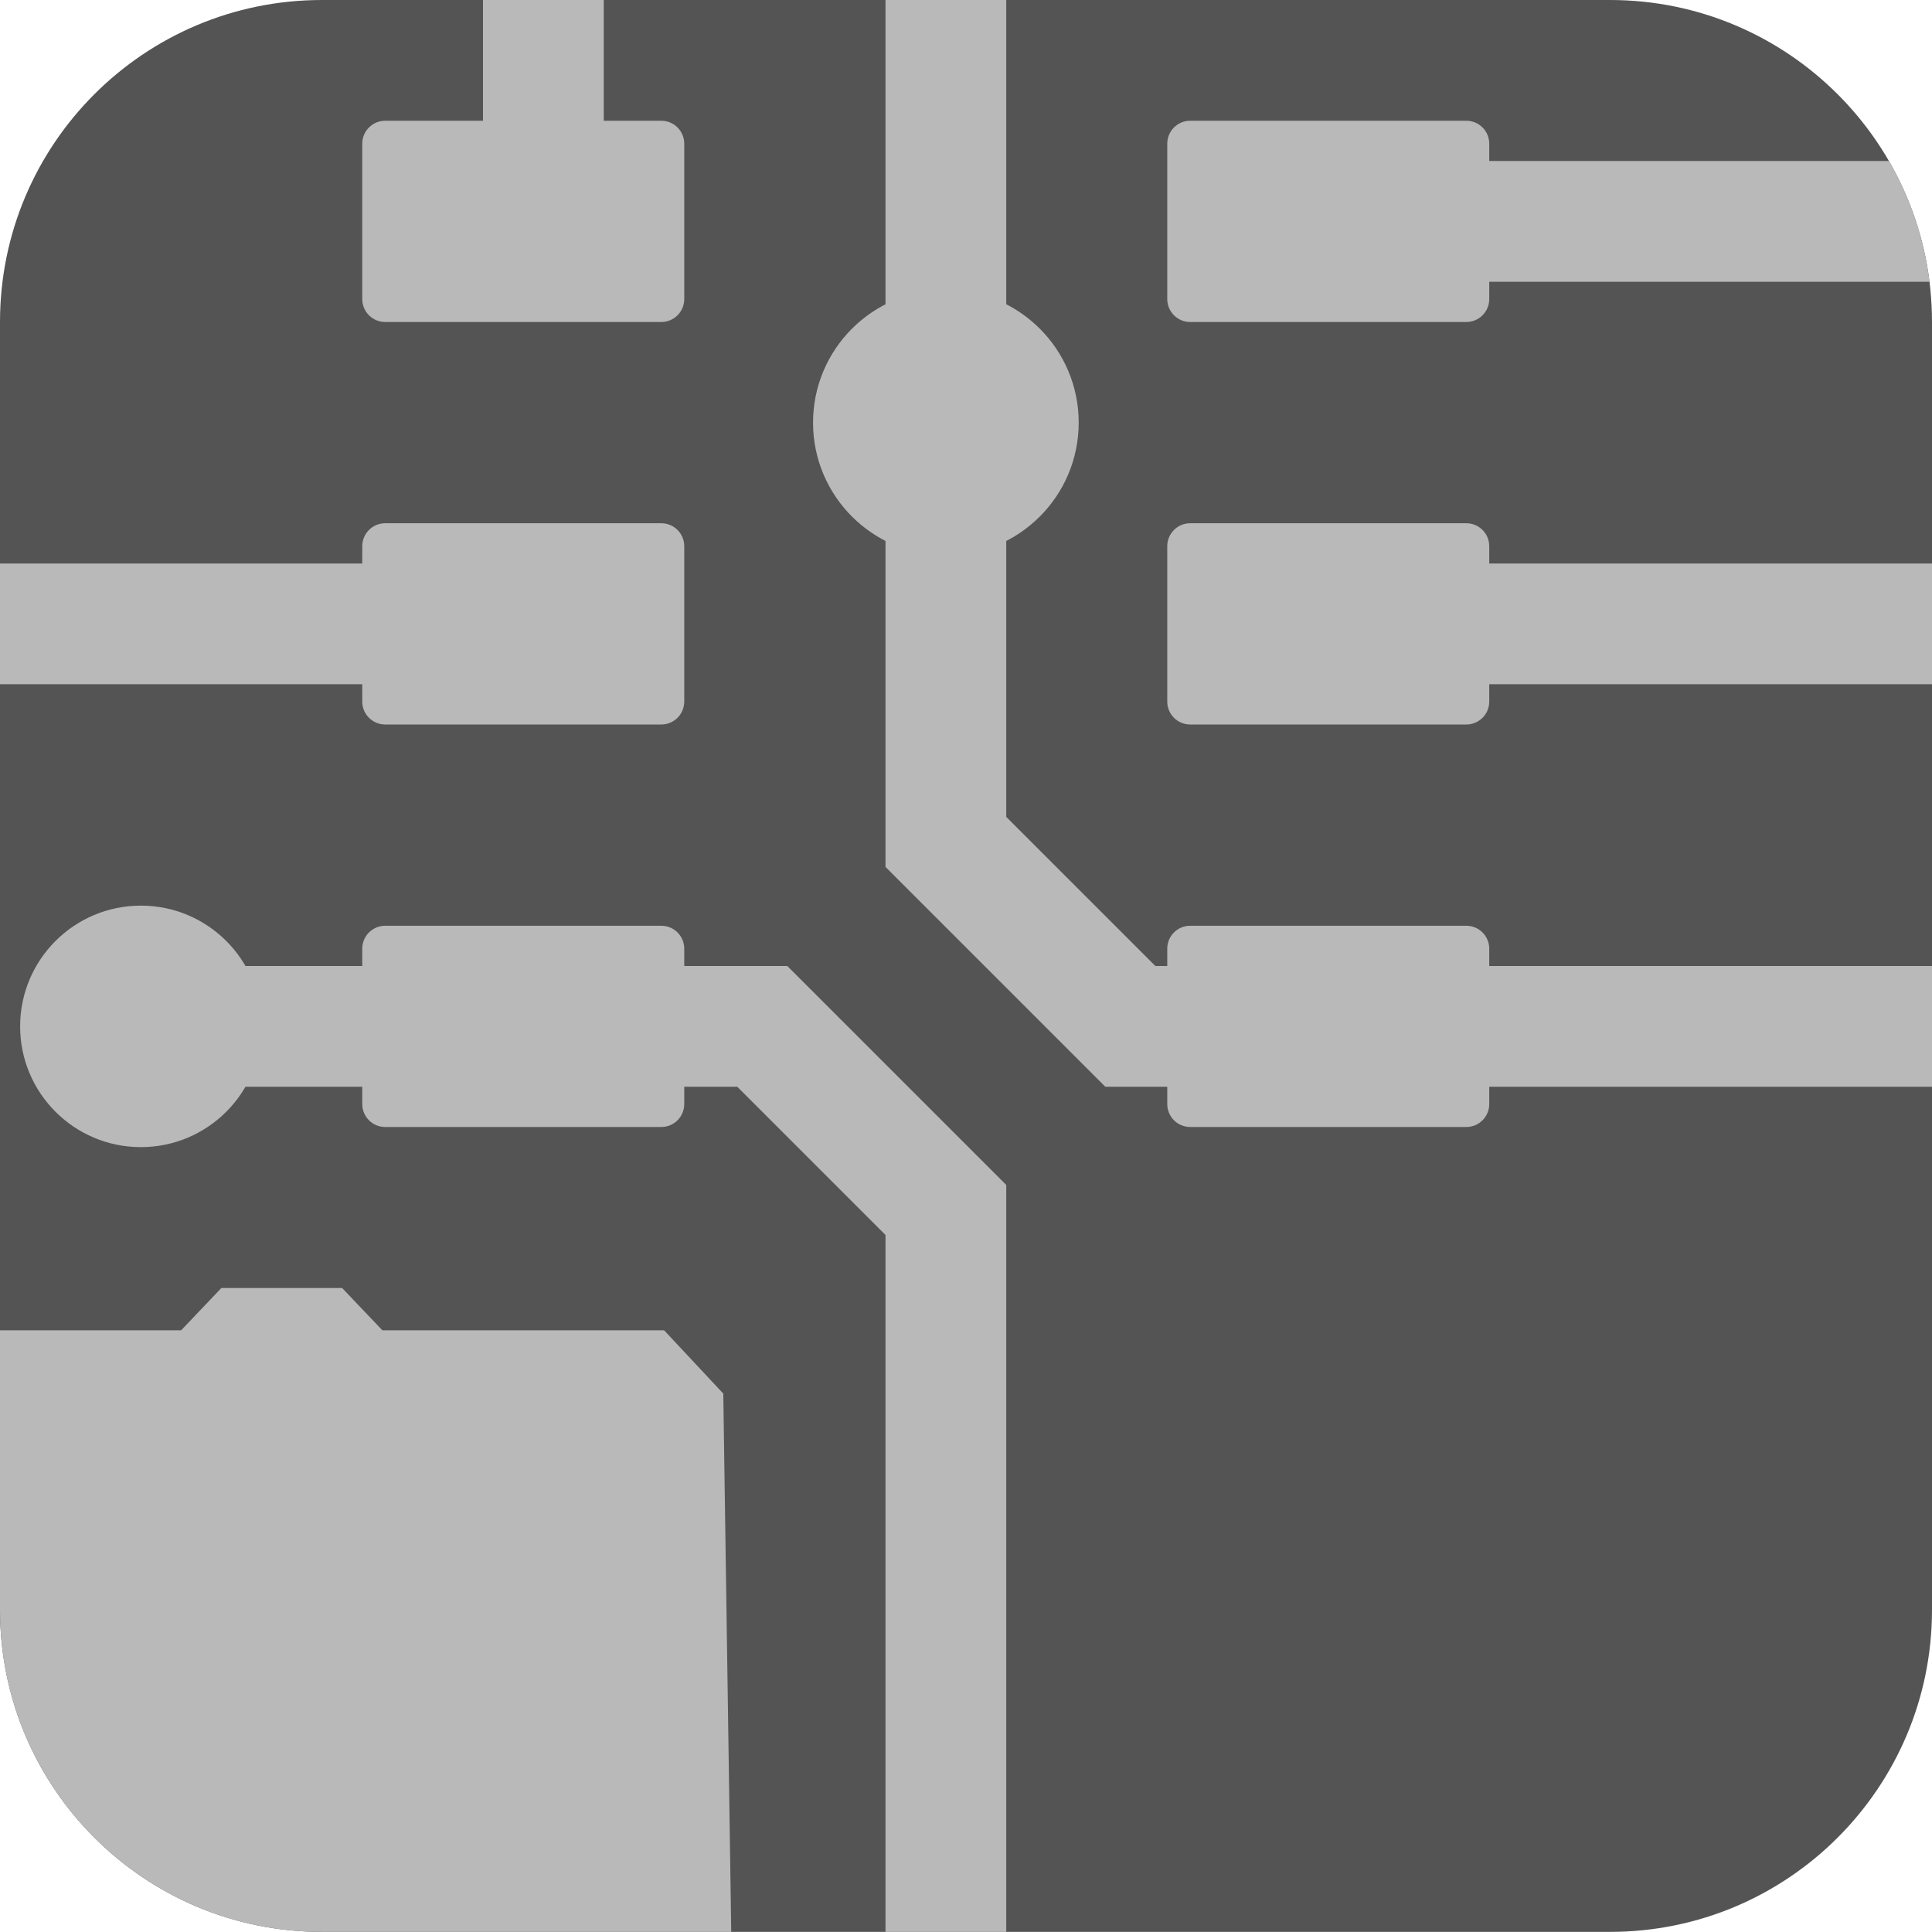
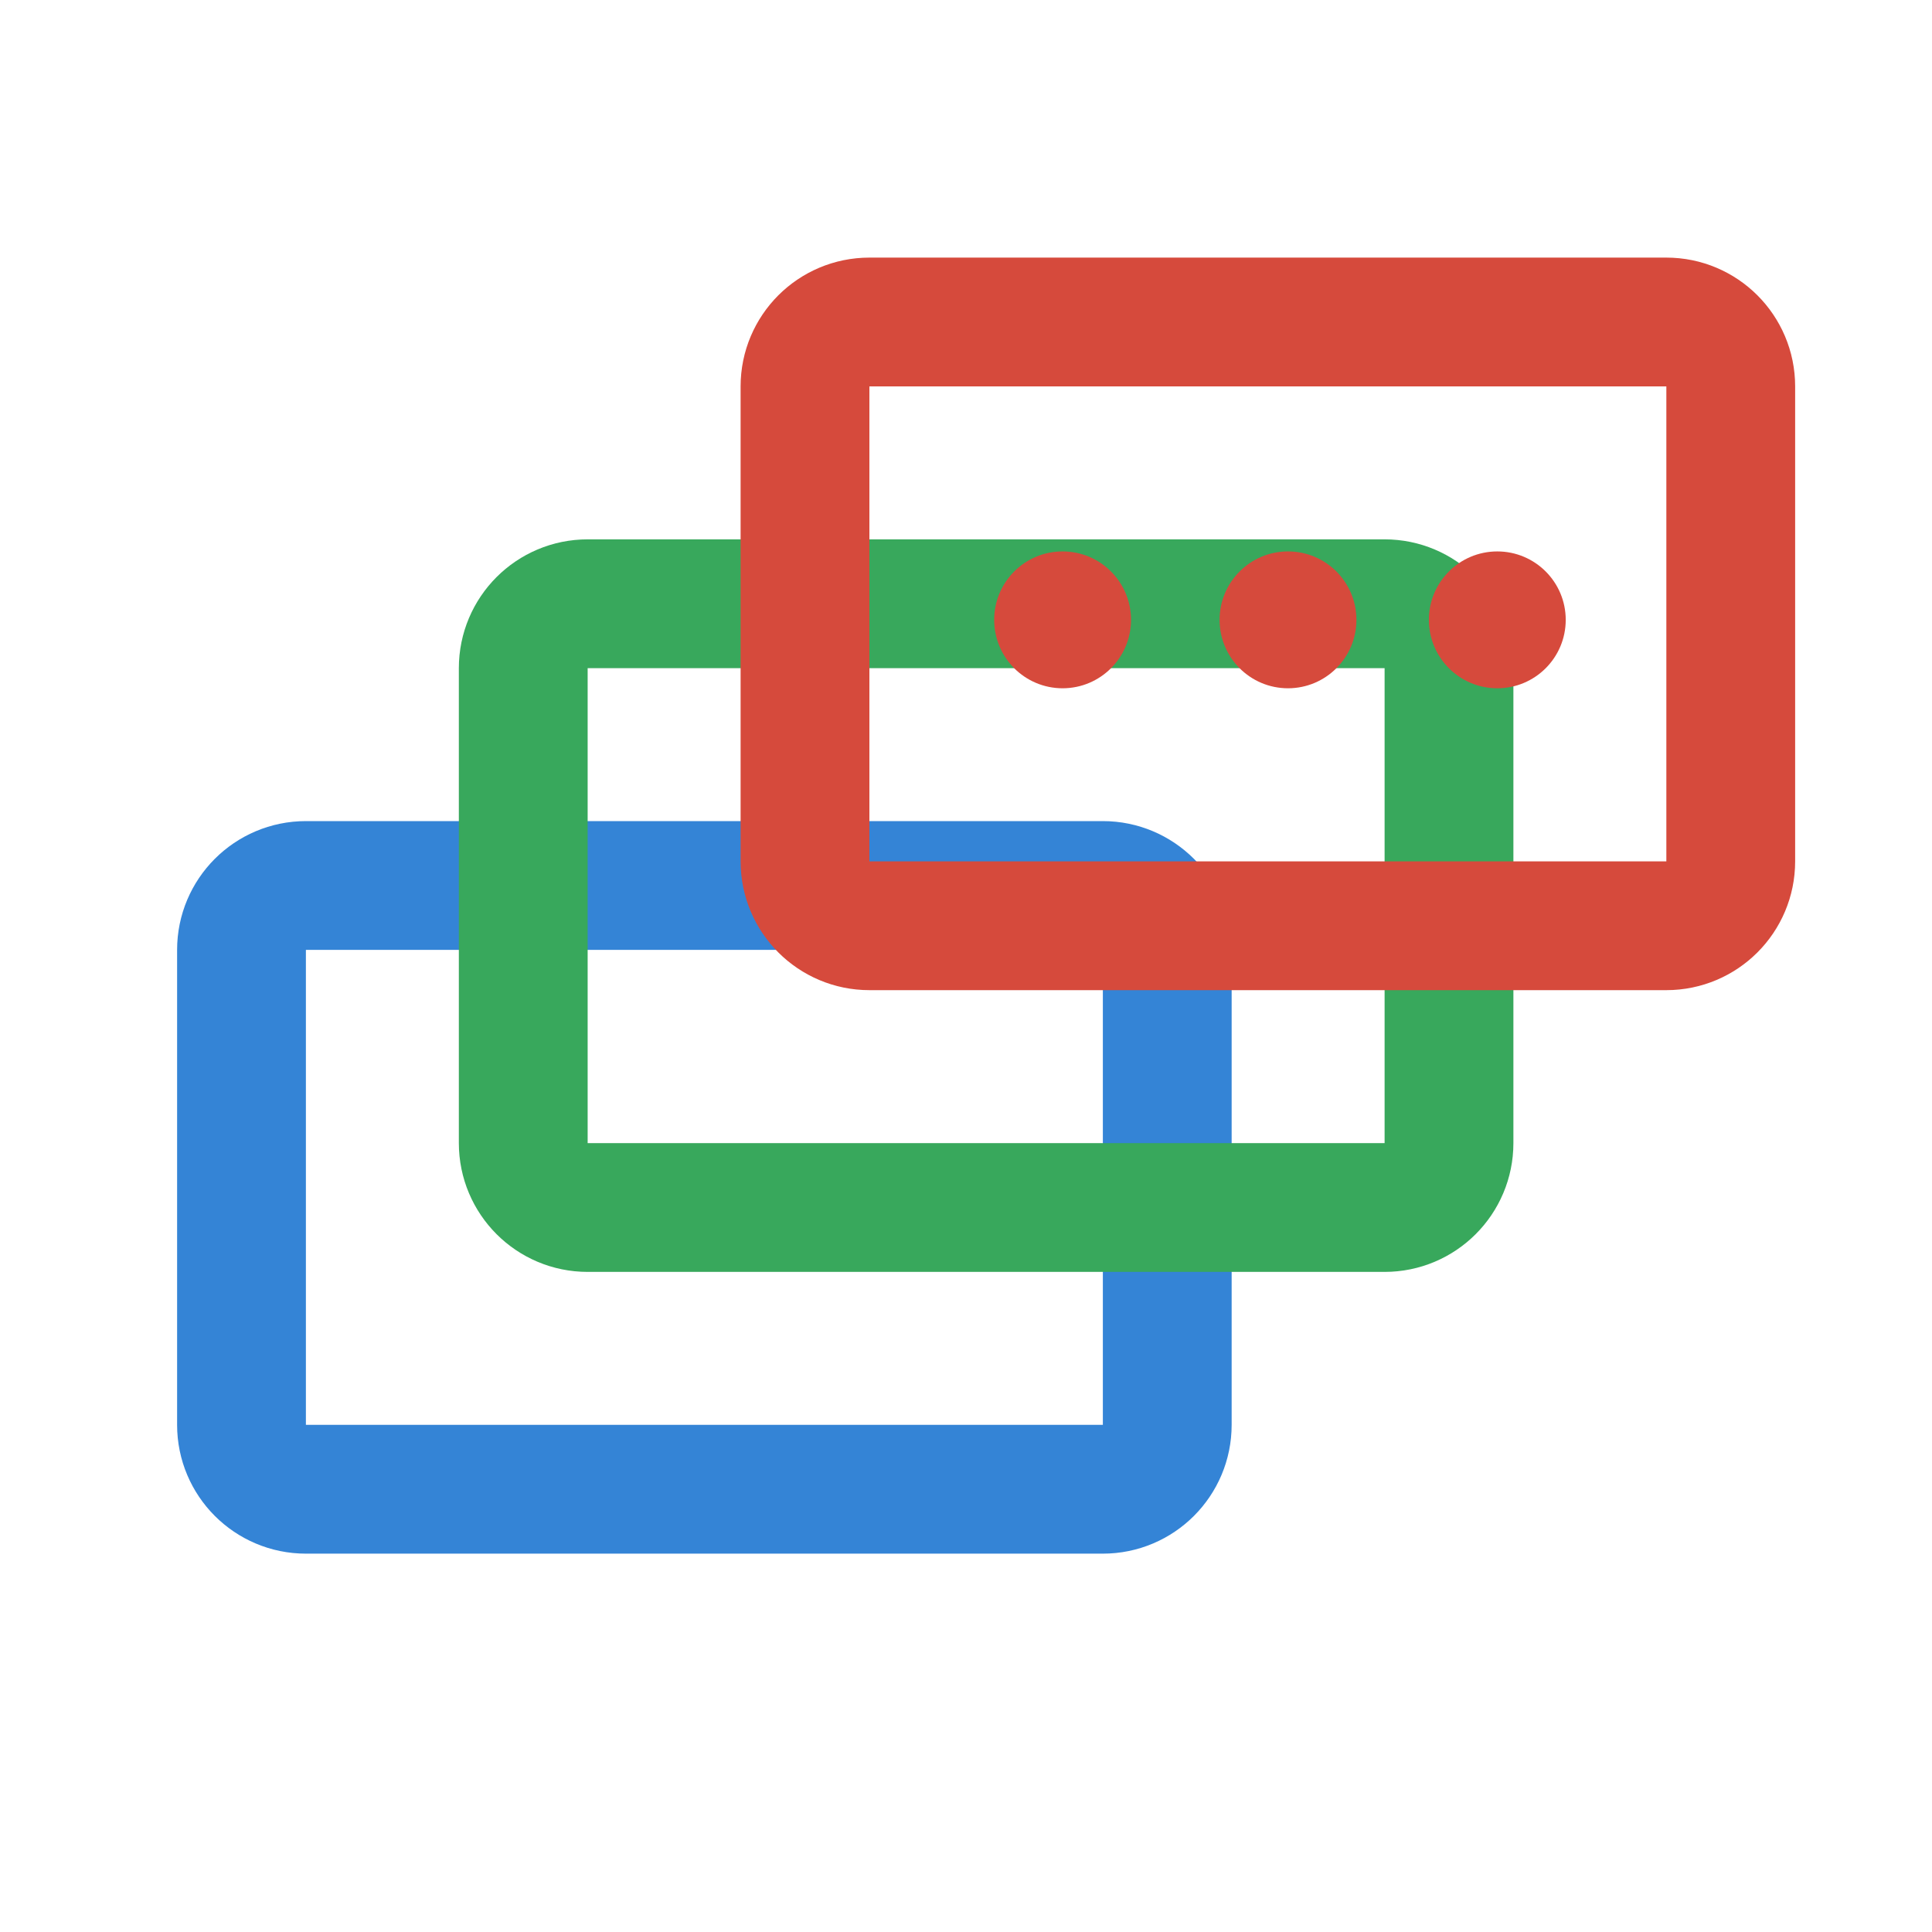
- <svg xmlns="http://www.w3.org/2000/svg" id="Слой_1" data-name="Слой 1" viewBox="0 0 48 48" version="1.1" width="48" height="48">
-   <defs id="defs1668">
-     <style id="style1666">.cls-1{fill:#545454;}.cls-2{fill:#b9b9b9;}.cls-3{fill:#1a81c4;}</style>
-     <clipPath clipPathUnits="userSpaceOnUse" id="clipPath955">
-       <rect class="cls-1" x="0" y="0" width="48" height="47.997" rx="7.999" id="rect957" style="stroke-width:1" />
-     </clipPath>
-   </defs>
-   <g id="g953" clip-path="url(#clipPath955)">
-     <rect class="cls-1" x="0" y="0" width="48" height="47.997" rx="7.999" id="rect2402" style="fill:#545454;stroke-width:1" />
-     <rect class="cls-2" x="9" y="13" width="8" height="5" id="rect1676" style="fill:#b9b9b9;stroke-width:1" ry="0.57" clip-path="none" />
-     <path class="cls-2" d="M 26.8,10.5 A 3.3,3.3 0 1 1 23.5,7.2 3.299,3.299 0 0 1 26.8,10.5 Z" id="path1706" style="fill:#b9b9b9;stroke-width:1" clip-path="none" />
-     <rect class="cls-2" x="9" y="3" width="8" height="5" id="rect2278" style="fill:#b9b9b9;stroke-width:1" ry="0.57" clip-path="none" />
-     <rect class="cls-2" x="9" y="23" width="8" height="5" id="rect2282" style="fill:#b9b9b9;stroke-width:1" ry="0.57" clip-path="none" />
-     <rect class="cls-2" x="29" y="13" width="8" height="5" id="rect2284" style="fill:#b9b9b9;stroke-width:1" ry="0.57" clip-path="none" />
-     <rect class="cls-2" x="29" y="3" width="8" height="5" id="rect2286" style="fill:#b9b9b9;stroke-width:1" ry="0.57" clip-path="none" />
-     <rect class="cls-2" x="29" y="23" width="8" height="5" id="rect2290" style="fill:#b9b9b9;stroke-width:1" ry="0.57" clip-path="none" />
-     <path style="fill:none;stroke:#b9b9b9;stroke-width:3;stroke-linecap:butt;stroke-linejoin:miter;stroke-miterlimit:4;stroke-dasharray:none;stroke-opacity:1" d="M 23.5,-1 V 20.917 L 28.083,25.5 H 32.5" id="path2292" clip-path="none" />
-     <path style="fill:none;stroke:#b9b9b9;stroke-width:3;stroke-linecap:butt;stroke-linejoin:miter;stroke-miterlimit:4;stroke-dasharray:none;stroke-opacity:1" d="M 13,25.5 H 3" id="path2294" clip-path="none" />
-     <path style="fill:none;stroke:#b9b9b9;stroke-width:3;stroke-linecap:butt;stroke-linejoin:miter;stroke-miterlimit:4;stroke-dasharray:none;stroke-opacity:1" d="M 13,15.5 H -1 L -8.5,8" id="path2296" clip-path="none" />
-     <path style="fill:none;stroke:#b9b9b9;stroke-width:3;stroke-linecap:butt;stroke-linejoin:miter;stroke-miterlimit:4;stroke-dasharray:none;stroke-opacity:1" d="m 13.5,3.5 v -9" id="path2298" clip-path="none" />
-     <path style="fill:none;stroke:#b9b9b9;stroke-width:3;stroke-linecap:butt;stroke-linejoin:miter;stroke-miterlimit:4;stroke-dasharray:none;stroke-opacity:1" d="M 33,5.5 H 49.249" id="path2300" clip-path="none" />
-     <path style="fill:none;stroke:#b9b9b9;stroke-width:3;stroke-linecap:butt;stroke-linejoin:miter;stroke-miterlimit:4;stroke-dasharray:none;stroke-opacity:1" d="M 33,15.5 H 49.249" id="path2302" clip-path="none" />
-     <path style="fill:none;stroke:#b9b9b9;stroke-width:3;stroke-linecap:butt;stroke-linejoin:miter;stroke-miterlimit:4;stroke-dasharray:none;stroke-opacity:1" d="M 32,25.5 H 49.5" id="path2304" clip-path="none" />
-     <path class="cls-2" d="M 6.5,25.5 A 3,3 0 1 1 3.5,22.5 2.999,2.999 0 0 1 6.5,25.5 Z" id="path1710" style="fill:#b9b9b9;stroke-width:1" clip-path="url(#clipPath2388)" />
-     <path style="fill:#b9b9b9;fill-opacity:1;stroke:none;stroke-width:1px;stroke-linecap:butt;stroke-linejoin:miter;stroke-opacity:1" d="m 4.5,33.051 h -6 V 52.5 L 18.235,52.588 17.97,34.624 16.5,33.051 h -7 l -1,-1.051 h -3" id="path2312" clip-path="none" />
-     <path style="fill:none;stroke:#b9b9b9;stroke-width:3;stroke-linecap:butt;stroke-linejoin:miter;stroke-miterlimit:4;stroke-dasharray:none;stroke-opacity:1" d="m 16,25.5 h 2.939 L 23.5,30.061 V 51" id="path3158" clip-path="url(#clipPath3201)" />
-   </g>
+ <svg xmlns="http://www.w3.org/2000/svg" viewBox="0 0 24 24" width="24" height="24" version="1.1">
+   <rect x="3" y="11" width="11.5" height="7.5" rx="0.8" ry="0.8" fill="none" stroke="#3484d6" stroke-width="1.6" />
+   <rect x="6.5" y="7.5" width="11.5" height="7.5" rx="0.8" ry="0.8" fill="none" stroke="#38a85c" stroke-width="1.6" />
+   <rect x="10" y="4" width="11.5" height="7.5" rx="0.8" ry="0.8" fill="none" stroke="#d64a3c" stroke-width="1.6" />
+   <circle cx="13.2" cy="7.7" r="0.85" fill="#d64a3c" />
+   <circle cx="16" cy="7.7" r="0.85" fill="#d64a3c" />
+   <circle cx="18.6" cy="7.7" r="0.85" fill="#d64a3c" />
</svg>
